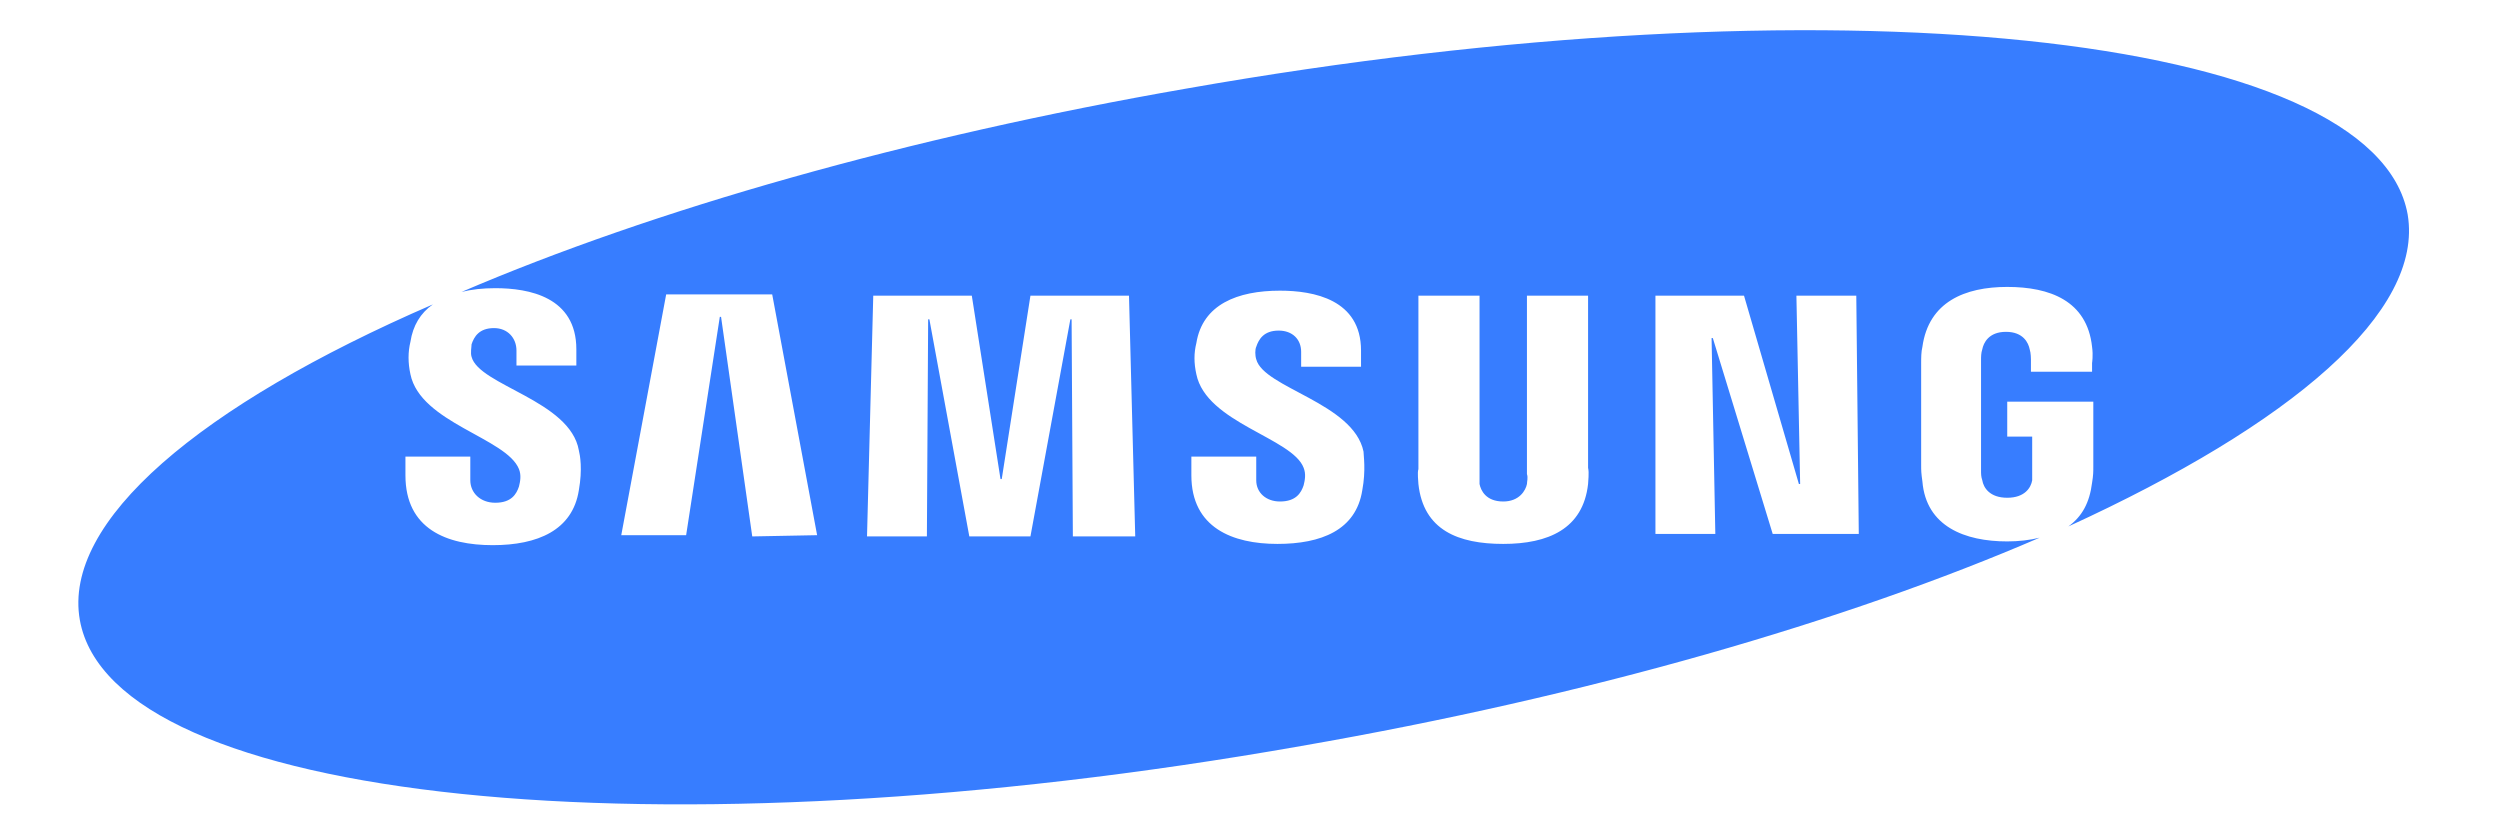
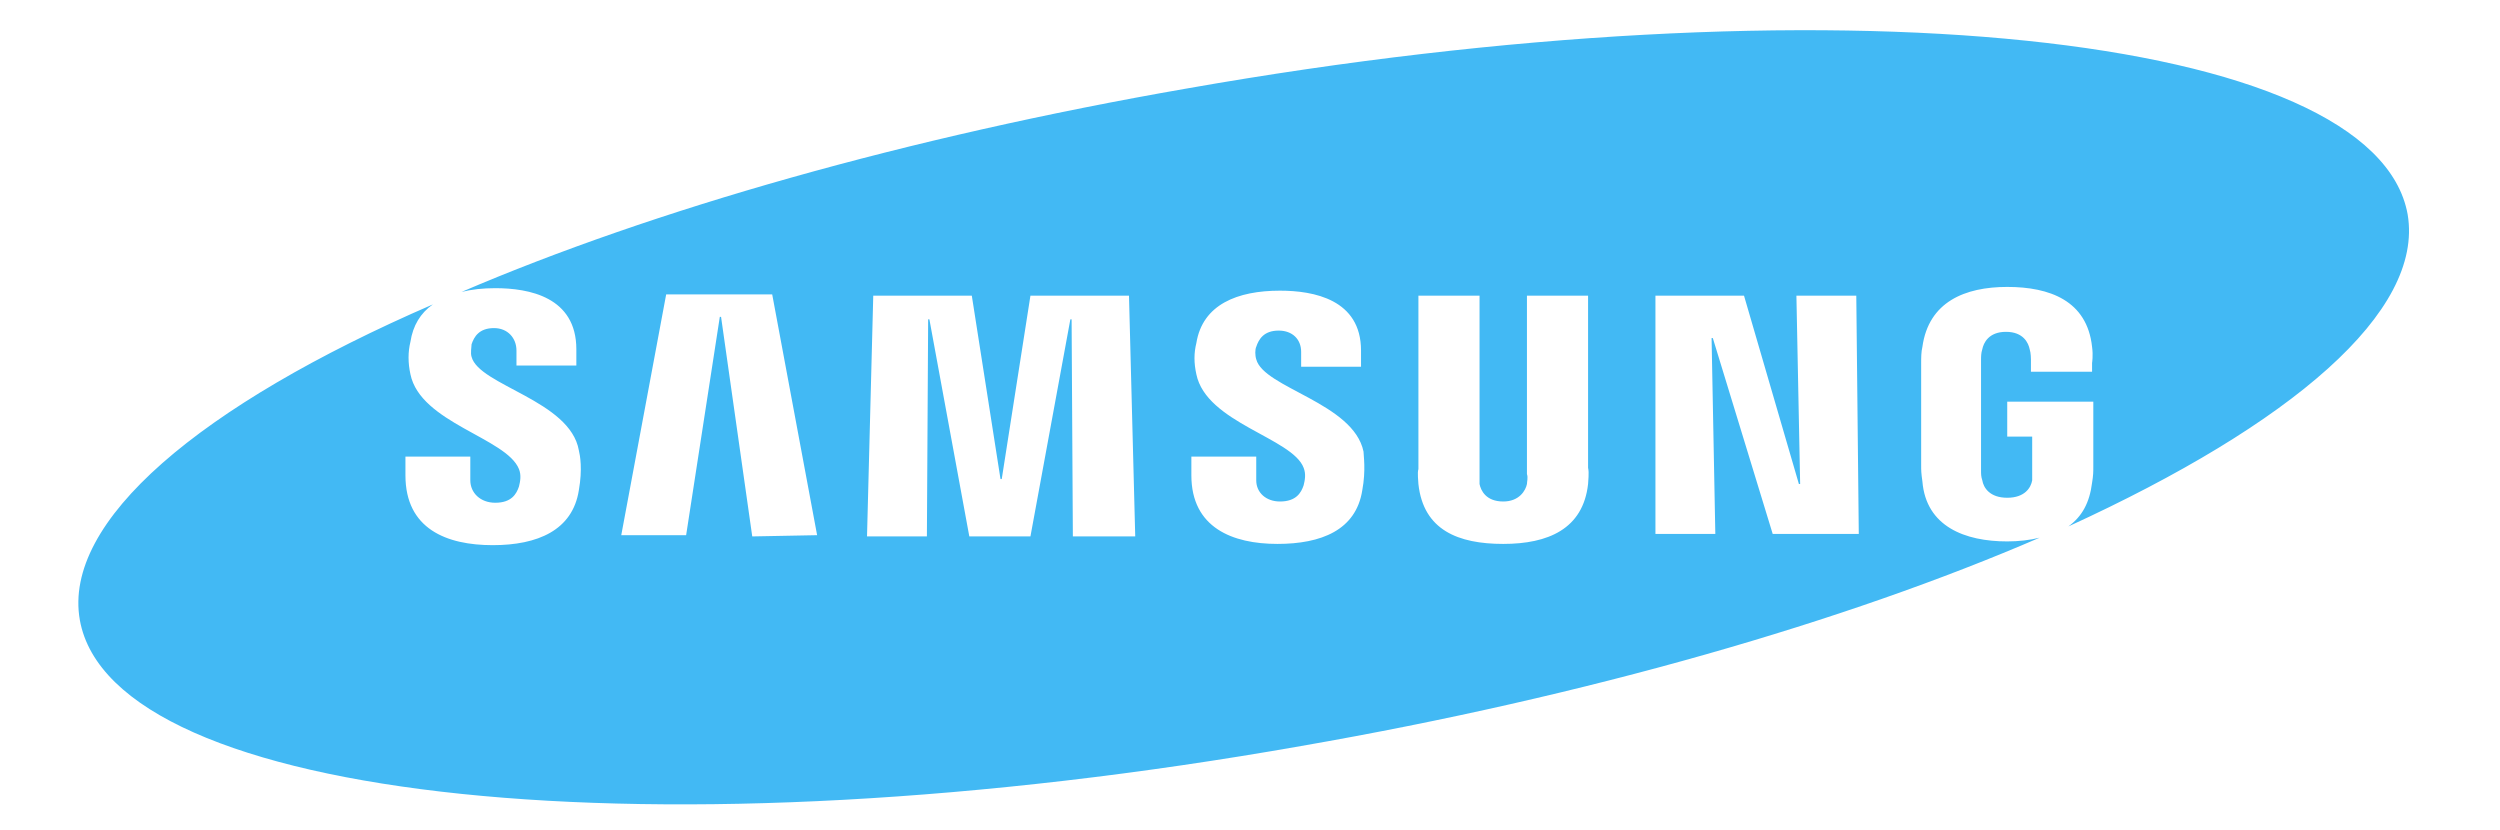
<svg xmlns="http://www.w3.org/2000/svg" version="1.1" id="Layer_1" x="0px" y="0px" viewBox="0 0 200.4 66.5" style="enable-background:new 0 0 200.4 66.5;" xml:space="preserve">
  <style type="text/css">
- 	.st0{fill:#377DFF;}
+ 	.st0{fill:#42b9f4;}
</style>
  <g>
    <path id="samsung_1_" class="st0" d="M193,17.2C190.4,2.6,146.7-2,95.1,7.1C72.7,11,52.4,16.8,37,23.4c0.8-0.2,1.7-0.3,2.7-0.3   c2.7,0,6.5,0.7,6.5,4.9v1.3h-4.8c0,0,0-0.8,0-1.2c0-1-0.7-1.8-1.8-1.8c-1.2,0-1.6,0.7-1.8,1.3c0,0.2-0.1,0.7,0,1   c0.6,2.3,7.9,3.5,8.6,7.5c0.1,0.4,0.3,1.5,0,3.2c-0.5,3.2-3.3,4.4-6.9,4.4c-3.7,0-7-1.3-7-5.6v-1.5h5.2v1.9c0,1,0.8,1.8,2,1.8   c1.3,0,1.7-0.7,1.9-1.3c0.1-0.4,0.2-0.9,0-1.4c-1-2.5-7.9-3.7-8.7-7.6c-0.2-0.9-0.2-1.8,0-2.6c0.2-1.3,0.8-2.3,1.8-3   C16,32.5,5,41.8,6.4,49.7C9,64.3,52.7,68.9,104.3,59.8c23-4,43.7-10,59.2-16.7c-0.8,0.2-1.7,0.3-2.6,0.3c-3.4,0-6.5-1.2-6.8-4.8   c-0.1-0.7-0.1-0.9-0.1-1.3v-8.2c0-0.4,0-0.9,0.1-1.3c0.5-3.6,3.4-4.8,6.8-4.8s6.4,1.1,6.8,4.8c0.1,0.7,0,1.3,0,1.3v0.7h-4.9v-1   c0,0,0-0.5-0.1-0.8c-0.1-0.5-0.5-1.4-1.9-1.4s-1.8,0.9-1.9,1.4c-0.1,0.3-0.1,0.6-0.1,0.9v8.8c0,0.3,0,0.5,0.1,0.8   c0.1,0.6,0.6,1.4,2,1.4s1.9-0.8,2-1.4c0-0.2,0-0.5,0-0.8V35h-2v-2.8h6.9v5.2c0,0.4,0,0.7-0.1,1.3c-0.2,1.6-0.8,2.7-1.9,3.5   C183.7,34,194.3,25,193,17.2z M60.3,43l-2.5-17.6h-0.1L55,42.9h-5.2l3.6-19.3h8.5l3.6,19.3L60.3,43L60.3,43z M86,43l-0.1-17.4h-0.1   L82.6,43h-4.9l-3.2-17.4h-0.1L74.3,43h-4.8L70,23.7h7.9l2.3,14.7h0.1l2.3-14.7h7.9L91,43H86L86,43L86,43z M109.2,39.3   c-0.5,3.2-3.3,4.3-6.8,4.3c-3.6,0-6.9-1.3-6.9-5.5v-1.5h5.2v1.9c0,1,0.8,1.7,1.9,1.7c1.3,0,1.7-0.7,1.9-1.3c0.1-0.4,0.2-0.9,0-1.4   c-0.9-2.4-7.8-3.6-8.6-7.5c-0.2-0.9-0.2-1.7,0-2.5c0.5-3.1,3.3-4.2,6.7-4.2c2.7,0,6.5,0.7,6.5,4.8v1.3h-4.8c0,0,0-0.8,0-1.2   c0-1-0.7-1.7-1.8-1.7c-1.2,0-1.6,0.7-1.8,1.3c-0.1,0.2-0.1,0.7,0,1c0.6,2.3,7.8,3.5,8.6,7.4C109.3,36.5,109.5,37.7,109.2,39.3z    M127.3,38.8c-0.4,3.6-3.2,4.8-6.8,4.8s-6.4-1.1-6.8-4.8c0-0.2-0.1-0.9,0-1.2V23.7h4.9V38c0,0.3,0,0.6,0,0.8   c0.1,0.5,0.5,1.4,1.9,1.4c1.3,0,1.8-0.9,1.9-1.4c0-0.2,0.1-0.5,0-0.8V23.7h4.9v13.8C127.4,37.9,127.3,38.6,127.3,38.8z M149,42.8   h-6.9l-4.8-15.7h-0.1l0.3,15.7h-4.8V23.7h7.1l4.4,15.1h0.1L144,23.7h4.8L149,42.8L149,42.8z" />
  </g>
</svg>
